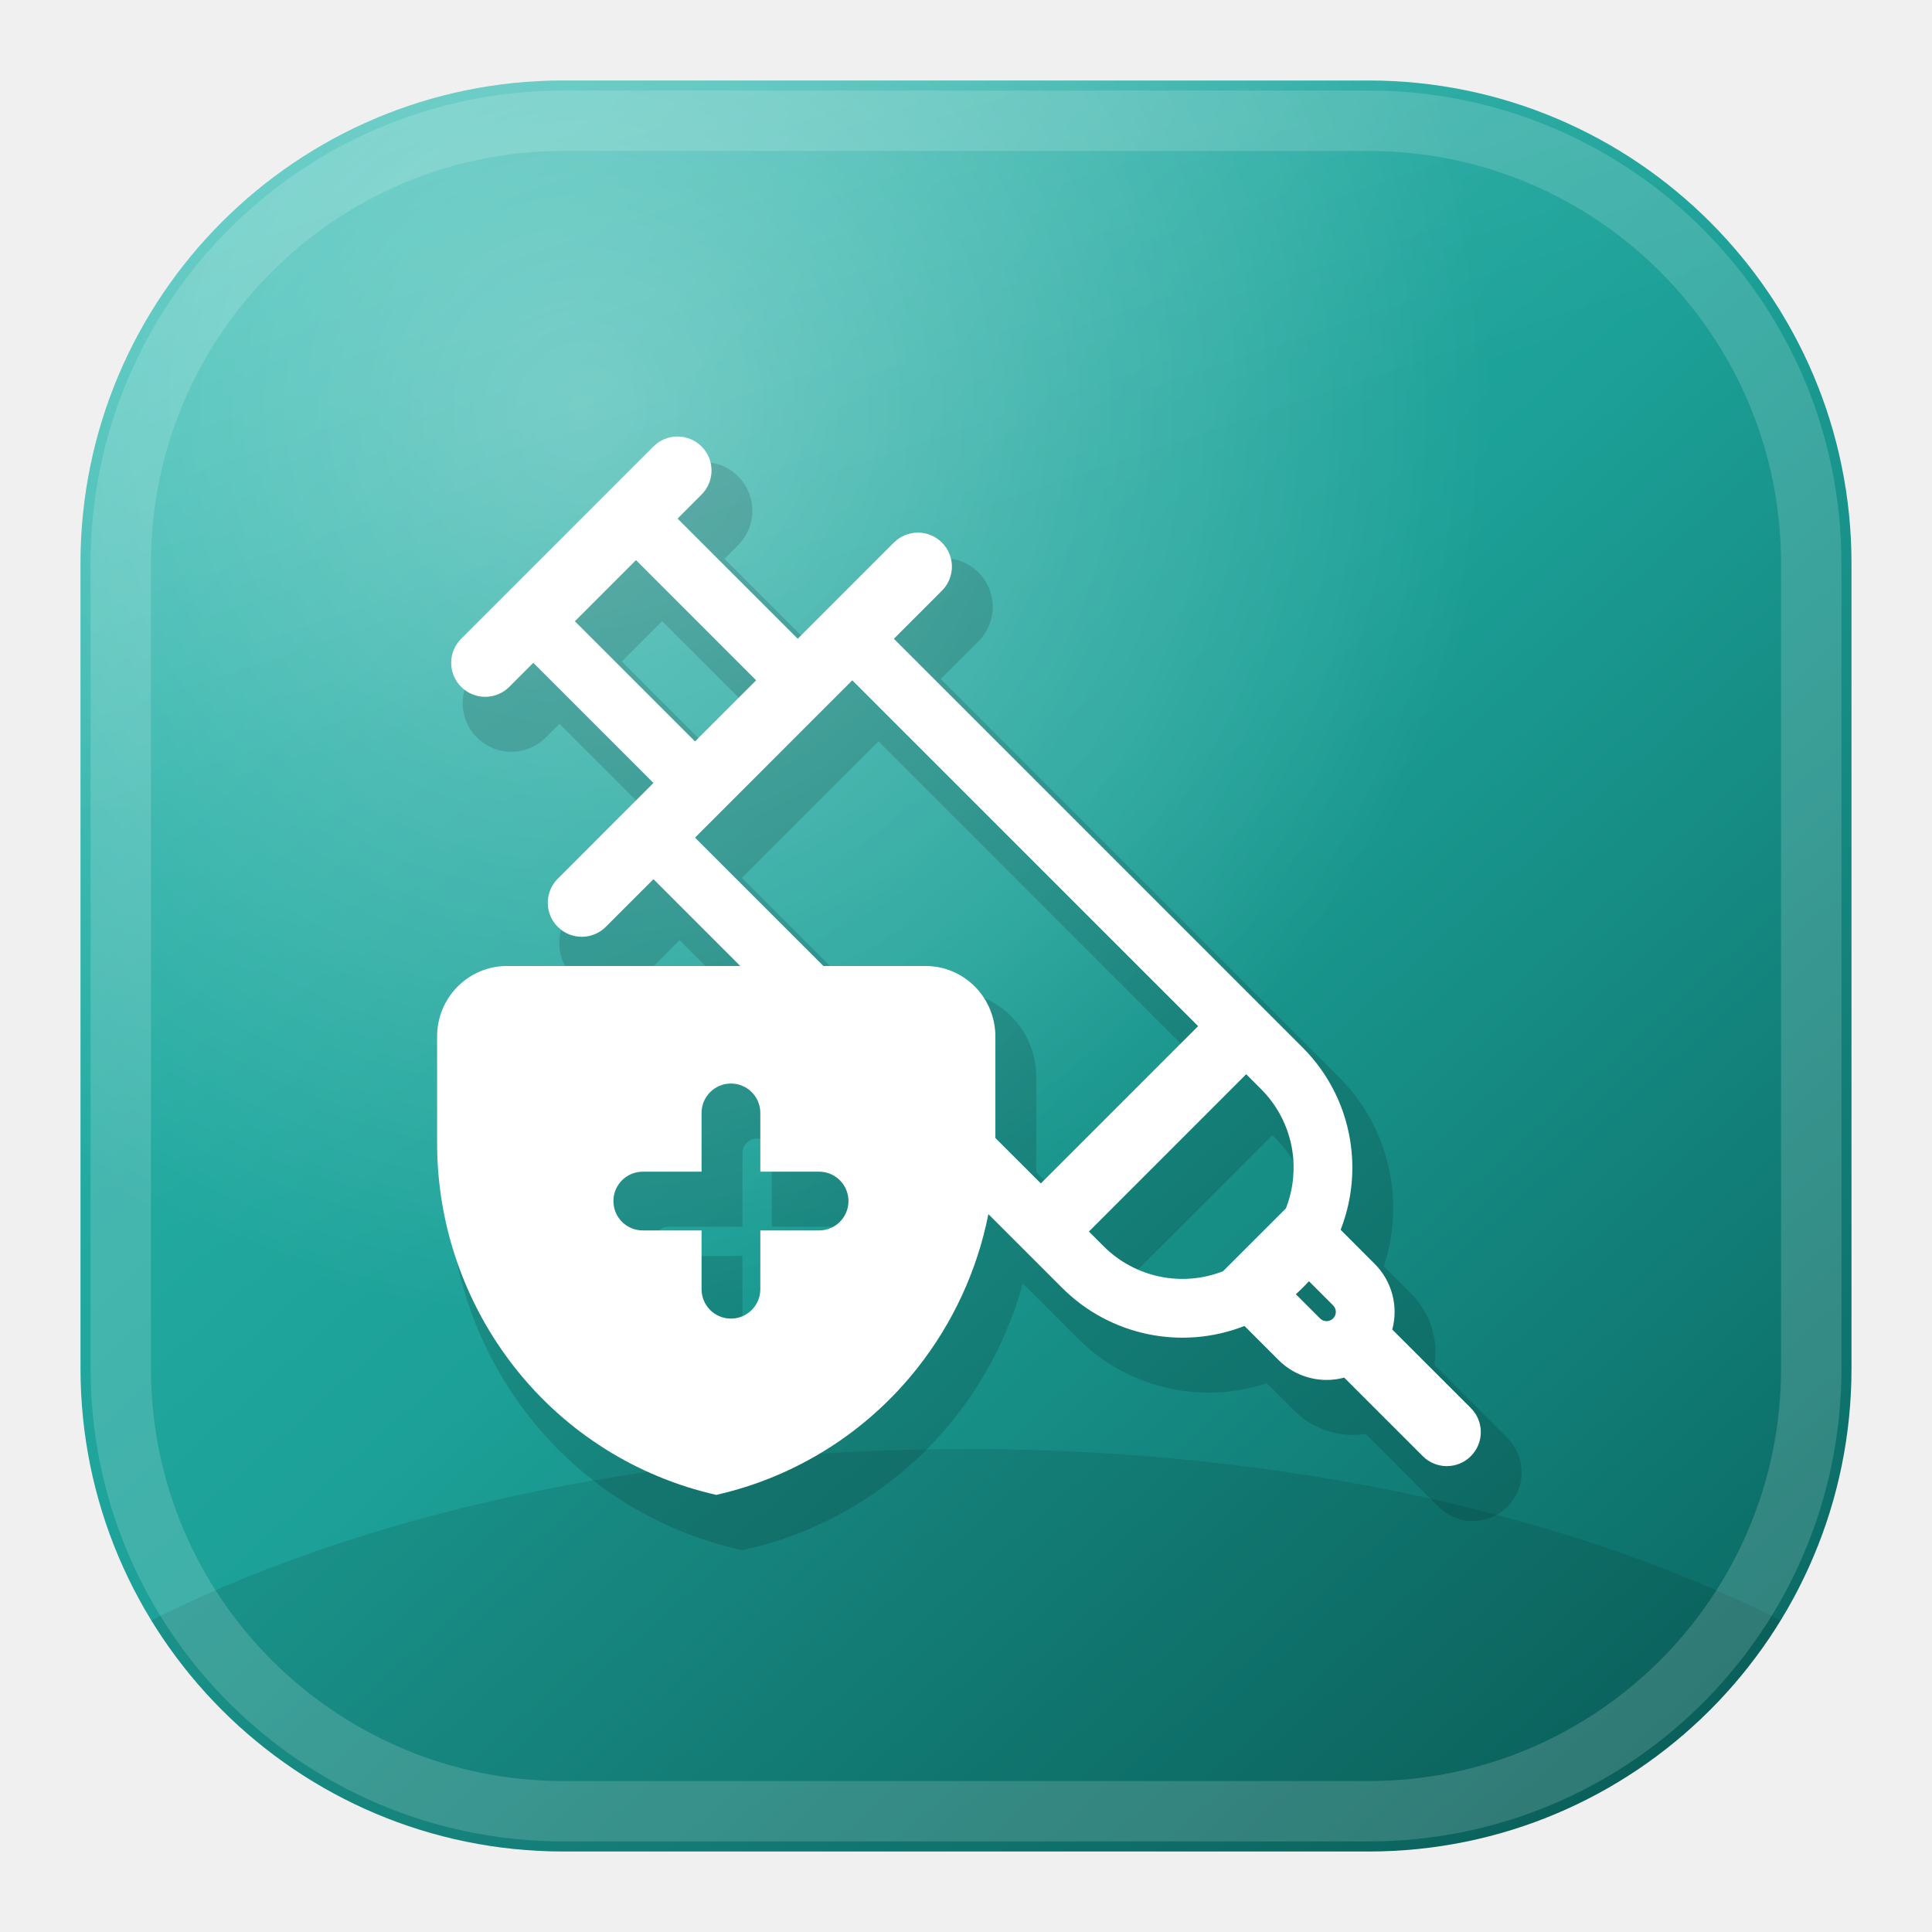
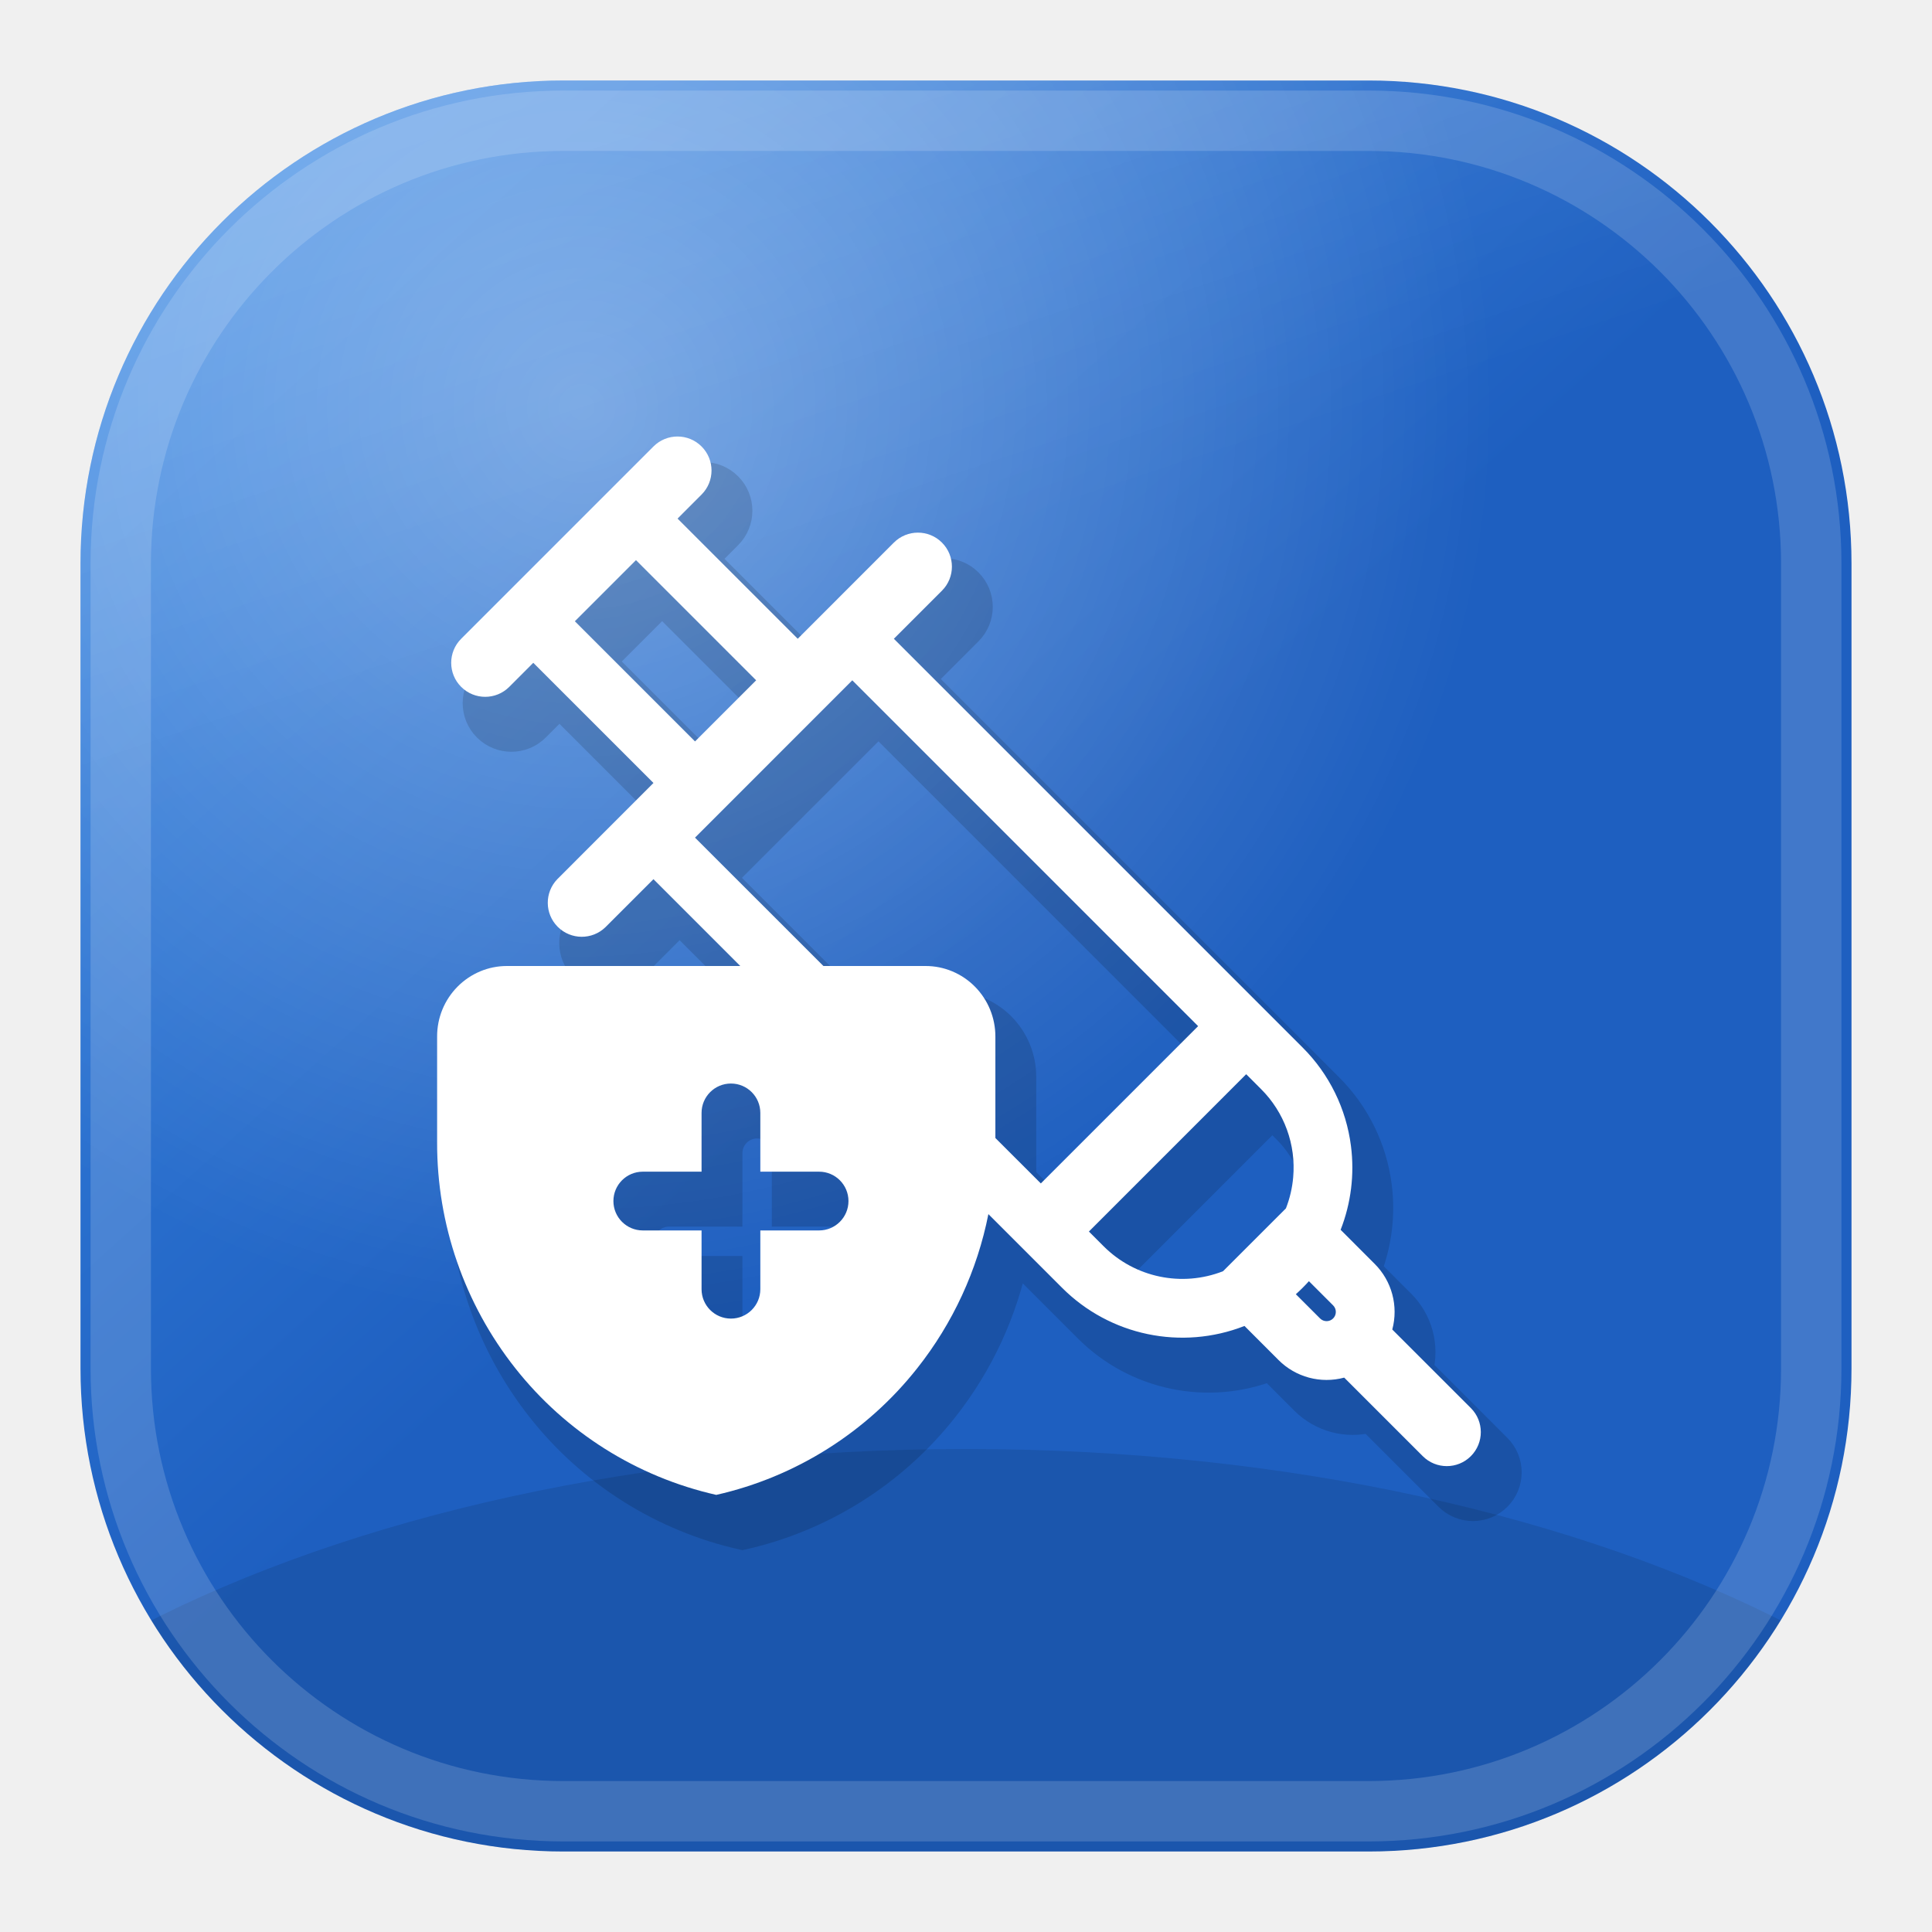
<svg xmlns="http://www.w3.org/2000/svg" viewBox="0 0 96 96">
  <defs>
    <linearGradient id="gic_syringe_vaccine" x1="0" y1="0" x2=".9" y2="1">
-       <stop offset="0" stop-color="#2FBDB3" />
-       <stop offset=".52" stop-color="#1CA097" />
-       <stop offset="1" stop-color="#0A6862" />
+       <stop offset="0" stop-color="#3F8EE8" />
+       <stop offset=".52" stop-color="#1E5FC0" />
+       <stop offset="1" stop-color="#1E5FC0" />
    </linearGradient>
    <radialGradient id="ric_syringe_vaccine" cx=".28" cy=".18" r=".95">
      <stop offset="0" stop-color="#FFFFFF" stop-opacity=".34" />
      <stop offset=".55" stop-color="#FFFFFF" stop-opacity="0" />
    </radialGradient>
    <linearGradient id="sic_syringe_vaccine" x1="0" y1="0" x2="0" y2="1">
      <stop offset="0" stop-color="#FFFFFF" stop-opacity=".26" />
      <stop offset="1" stop-color="#FFFFFF" stop-opacity="0" />
    </linearGradient>
    <clipPath id="cic_syringe_vaccine">
      <rect x="4" y="4" width="88" height="88" rx="24" />
    </clipPath>
  </defs>
  <rect x="4" y="4" width="88" height="88" rx="24" fill="url(#gic_syringe_vaccine)" />
  <g clip-path="url(#cic_syringe_vaccine)">
    <rect x="4" y="4" width="88" height="88" fill="url(#ric_syringe_vaccine)" />
    <rect x="-26" y="-40" width="152" height="66" rx="33" transform="rotate(-19 48 8)" fill="url(#sic_syringe_vaccine)" />
    <ellipse cx="48" cy="102" rx="58" ry="30" fill="#000000" opacity=".10" />
    <rect x="6" y="6" width="84" height="84" rx="22" fill="none" stroke="#FFFFFF" stroke-opacity=".16" stroke-width="3" />
  </g>
  <g transform="translate(14.26 14.96) scale(1.460)" fill="#000" stroke="#000" opacity=".14">
    <path fill="#000" fill-rule="evenodd" d="M6.818 12.864A1.157 1.157 0 1 0 8.455 14.5l.818-.819l4.09 4.09l-3.272 3.274a1.157 1.157 0 0 0 1.636 1.636l1.636-1.636L16.318 24H8.374c-.63 0-1.233.253-1.679.703A2.4 2.4 0 0 0 6 26.4v3.598a12.35 12.35 0 0 0 2.66 7.69A12.12 12.12 0 0 0 15.5 42a12.12 12.12 0 0 0 6.84-4.31a12.3 12.3 0 0 0 2.422-5.246l2.51 2.51a5.79 5.79 0 0 0 6.206 1.297l1.158 1.159a2.31 2.31 0 0 0 2.236.599l2.673 2.673a1.157 1.157 0 1 0 1.637-1.637l-2.674-2.673a2.31 2.31 0 0 0-.6-2.235l-1.158-1.159a5.8 5.8 0 0 0 .352-2.85a5.76 5.76 0 0 0-1.647-3.355l-13.91-13.91l1.637-1.637a1.157 1.157 0 0 0-1.637-1.636l-3.272 3.273l-4.09-4.09l.817-.818a1.157 1.157 0 0 0-1.636-1.637zM26.547 31.4l5.353-5.353l-11.77-11.77l-5.353 5.354L19.147 24h3.479c.63 0 1.233.253 1.678.703c.446.45.696 1.06.696 1.697v3.454zm-9.689-17.123l-4.09-4.09l-2.08 2.08l4.09 4.09zm18.813 20.45a6 6 0 0 1-.445.444l.824.824a.314.314 0 1 0 .445-.444zm-2.135-7.044l.504.504a3.77 3.77 0 0 1 1.095 3.008a3.8 3.8 0 0 1-.247 1.054l-2.14 2.139a3.79 3.79 0 0 1-4.061-.847l-.504-.504zM17 29a1 1 0 1 0-2 0v2h-2a1 1 0 1 0 0 2h2v2a1 1 0 0 0 2 0v-2h2a1 1 0 0 0 0-2h-2z" clip-rule="evenodd" />
  </g>
  <g transform="translate(12.96 12.96) scale(1.460)" fill="#FFF" stroke="none">
    <path fill="#FFF" fill-rule="evenodd" d="M6.818 12.864A1.157 1.157 0 1 0 8.455 14.5l.818-.819l4.09 4.09l-3.272 3.274a1.157 1.157 0 0 0 1.636 1.636l1.636-1.636L16.318 24H8.374c-.63 0-1.233.253-1.679.703A2.4 2.4 0 0 0 6 26.4v3.598a12.35 12.35 0 0 0 2.66 7.69A12.12 12.12 0 0 0 15.5 42a12.12 12.12 0 0 0 6.84-4.31a12.3 12.3 0 0 0 2.422-5.246l2.51 2.51a5.79 5.79 0 0 0 6.206 1.297l1.158 1.159a2.31 2.31 0 0 0 2.236.599l2.673 2.673a1.157 1.157 0 1 0 1.637-1.637l-2.674-2.673a2.31 2.31 0 0 0-.6-2.235l-1.158-1.159a5.8 5.8 0 0 0 .352-2.85a5.76 5.76 0 0 0-1.647-3.355l-13.91-13.91l1.637-1.637a1.157 1.157 0 0 0-1.637-1.636l-3.272 3.273l-4.09-4.09l.817-.818a1.157 1.157 0 0 0-1.636-1.637zM26.547 31.4l5.353-5.353l-11.77-11.77l-5.353 5.354L19.147 24h3.479c.63 0 1.233.253 1.678.703c.446.45.696 1.06.696 1.697v3.454zm-9.689-17.123l-4.09-4.09l-2.08 2.08l4.09 4.09zm18.813 20.45a6 6 0 0 1-.445.444l.824.824a.314.314 0 1 0 .445-.444zm-2.135-7.044l.504.504a3.77 3.77 0 0 1 1.095 3.008a3.8 3.8 0 0 1-.247 1.054l-2.14 2.139a3.79 3.79 0 0 1-4.061-.847l-.504-.504zM17 29a1 1 0 1 0-2 0v2h-2a1 1 0 1 0 0 2h2v2a1 1 0 0 0 2 0v-2h2a1 1 0 0 0 0-2h-2z" clip-rule="evenodd" />
  </g>
</svg>
